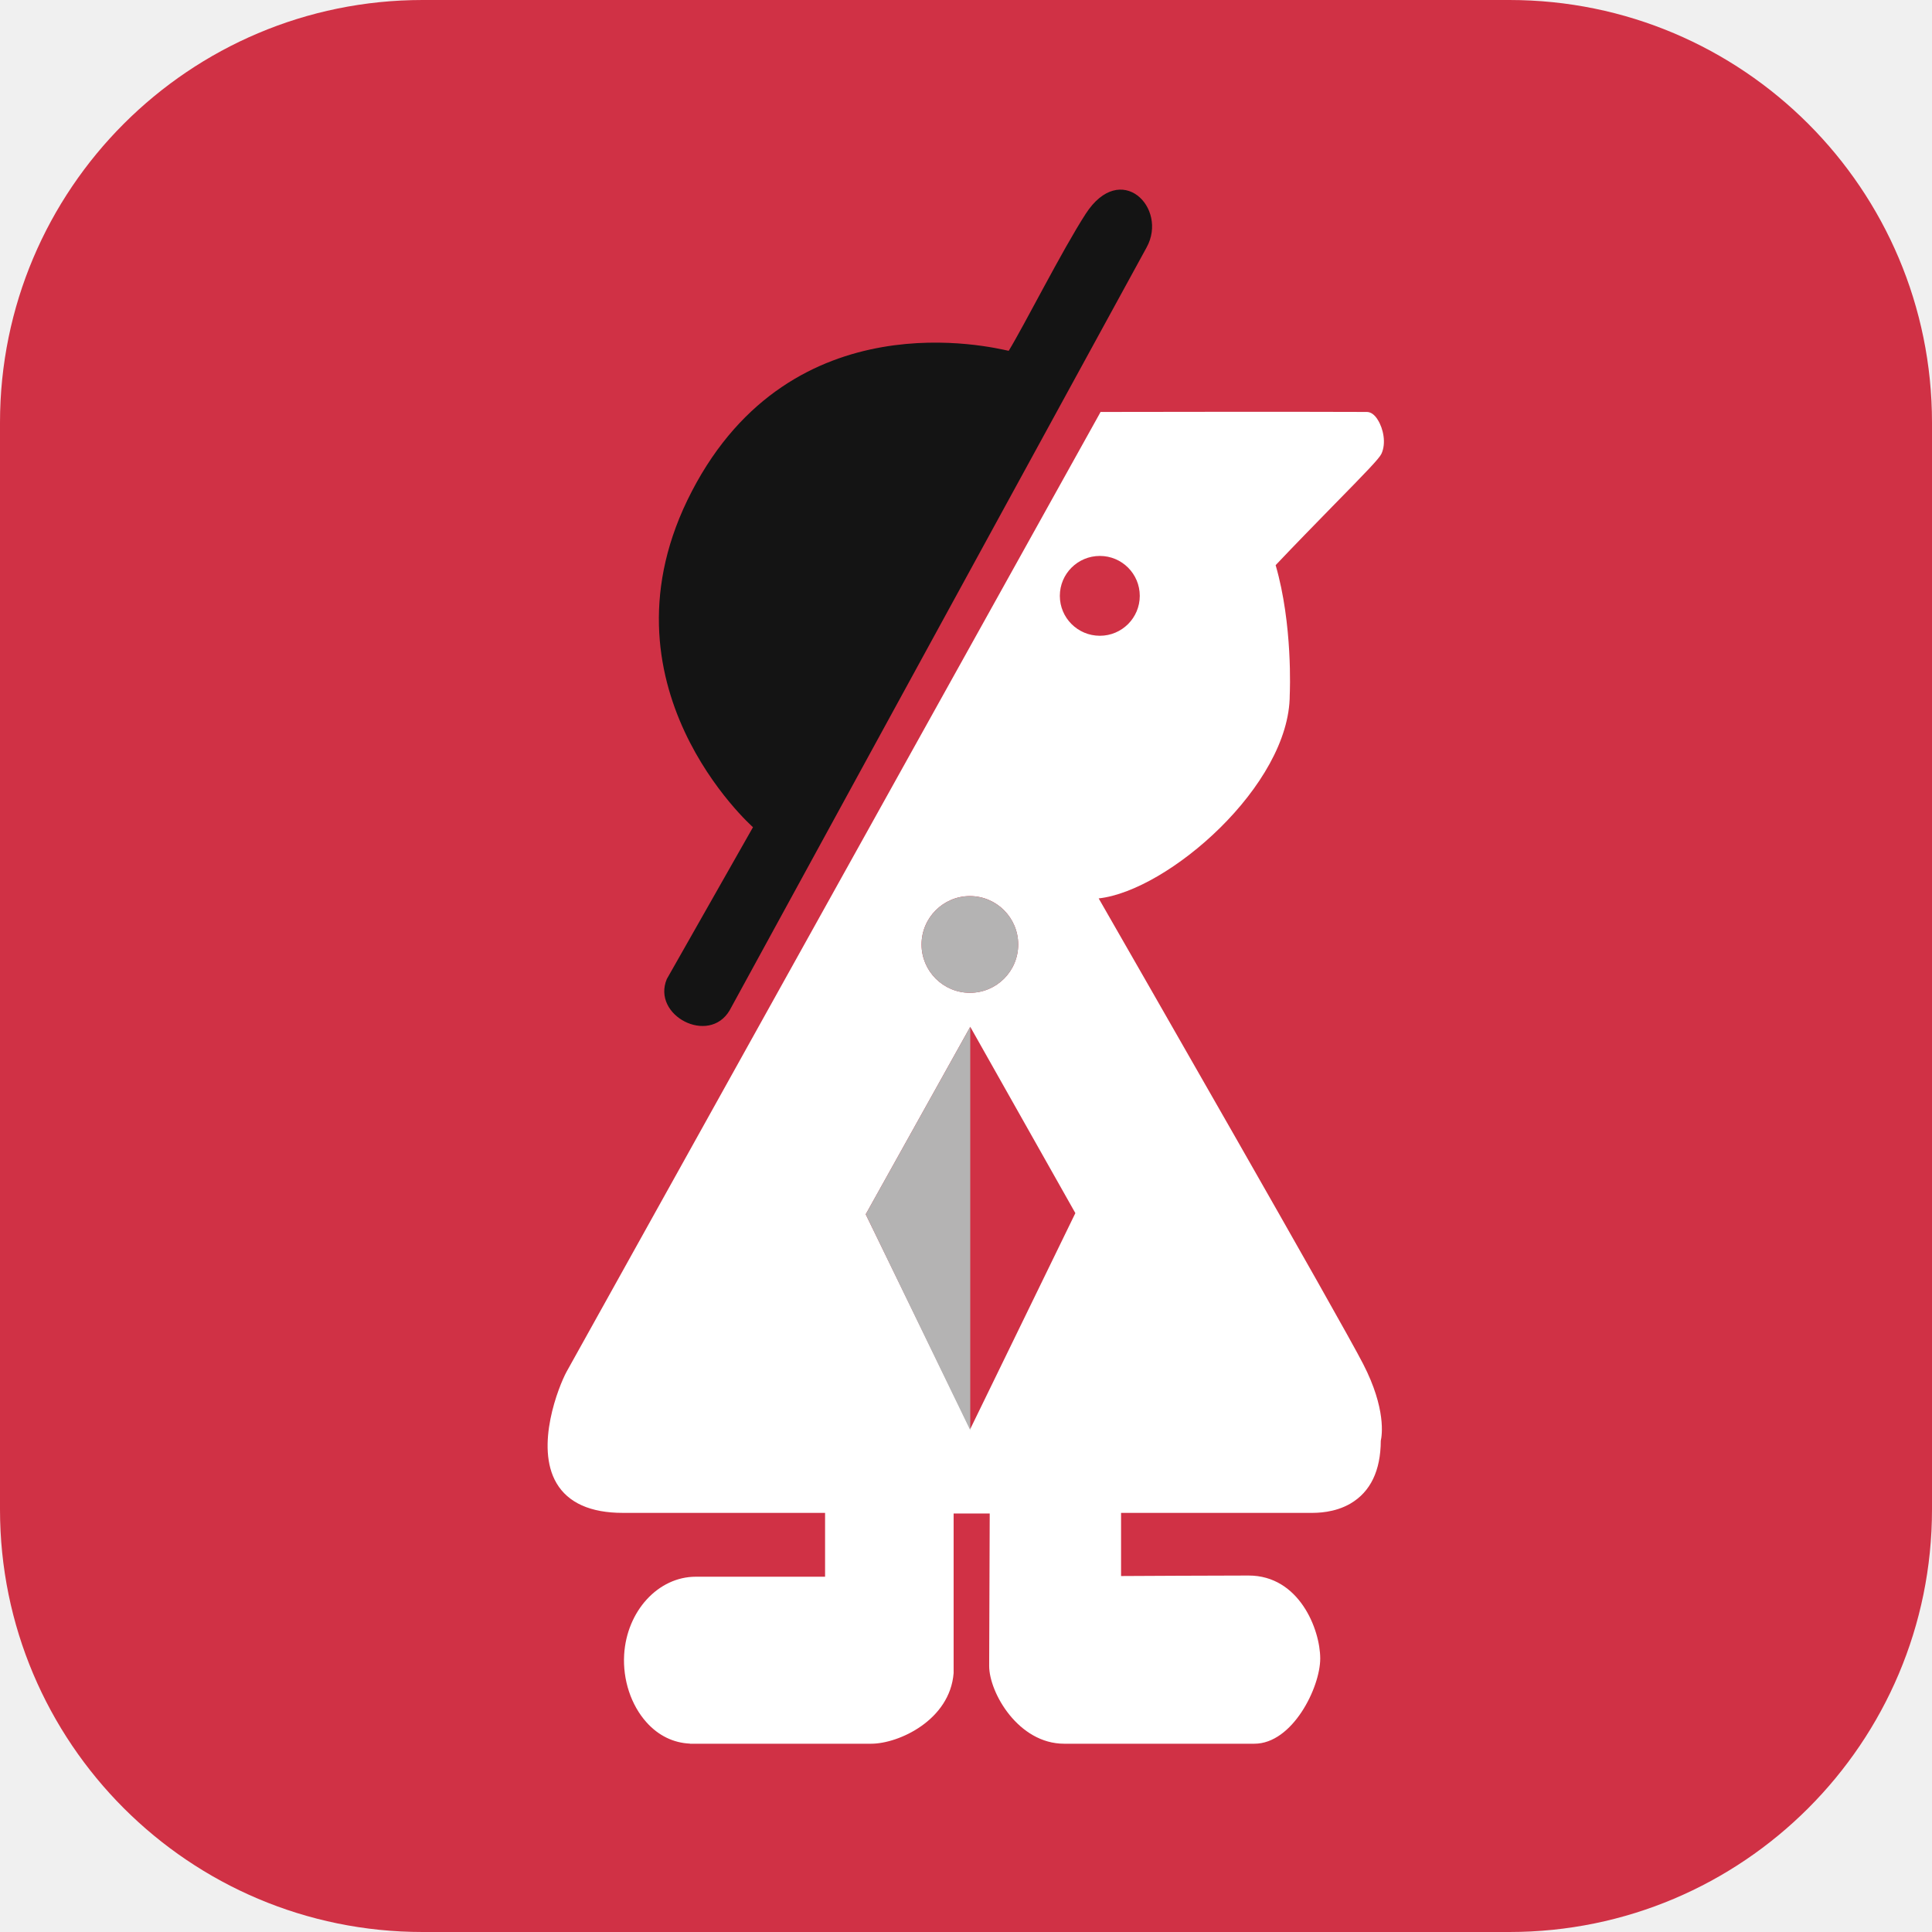
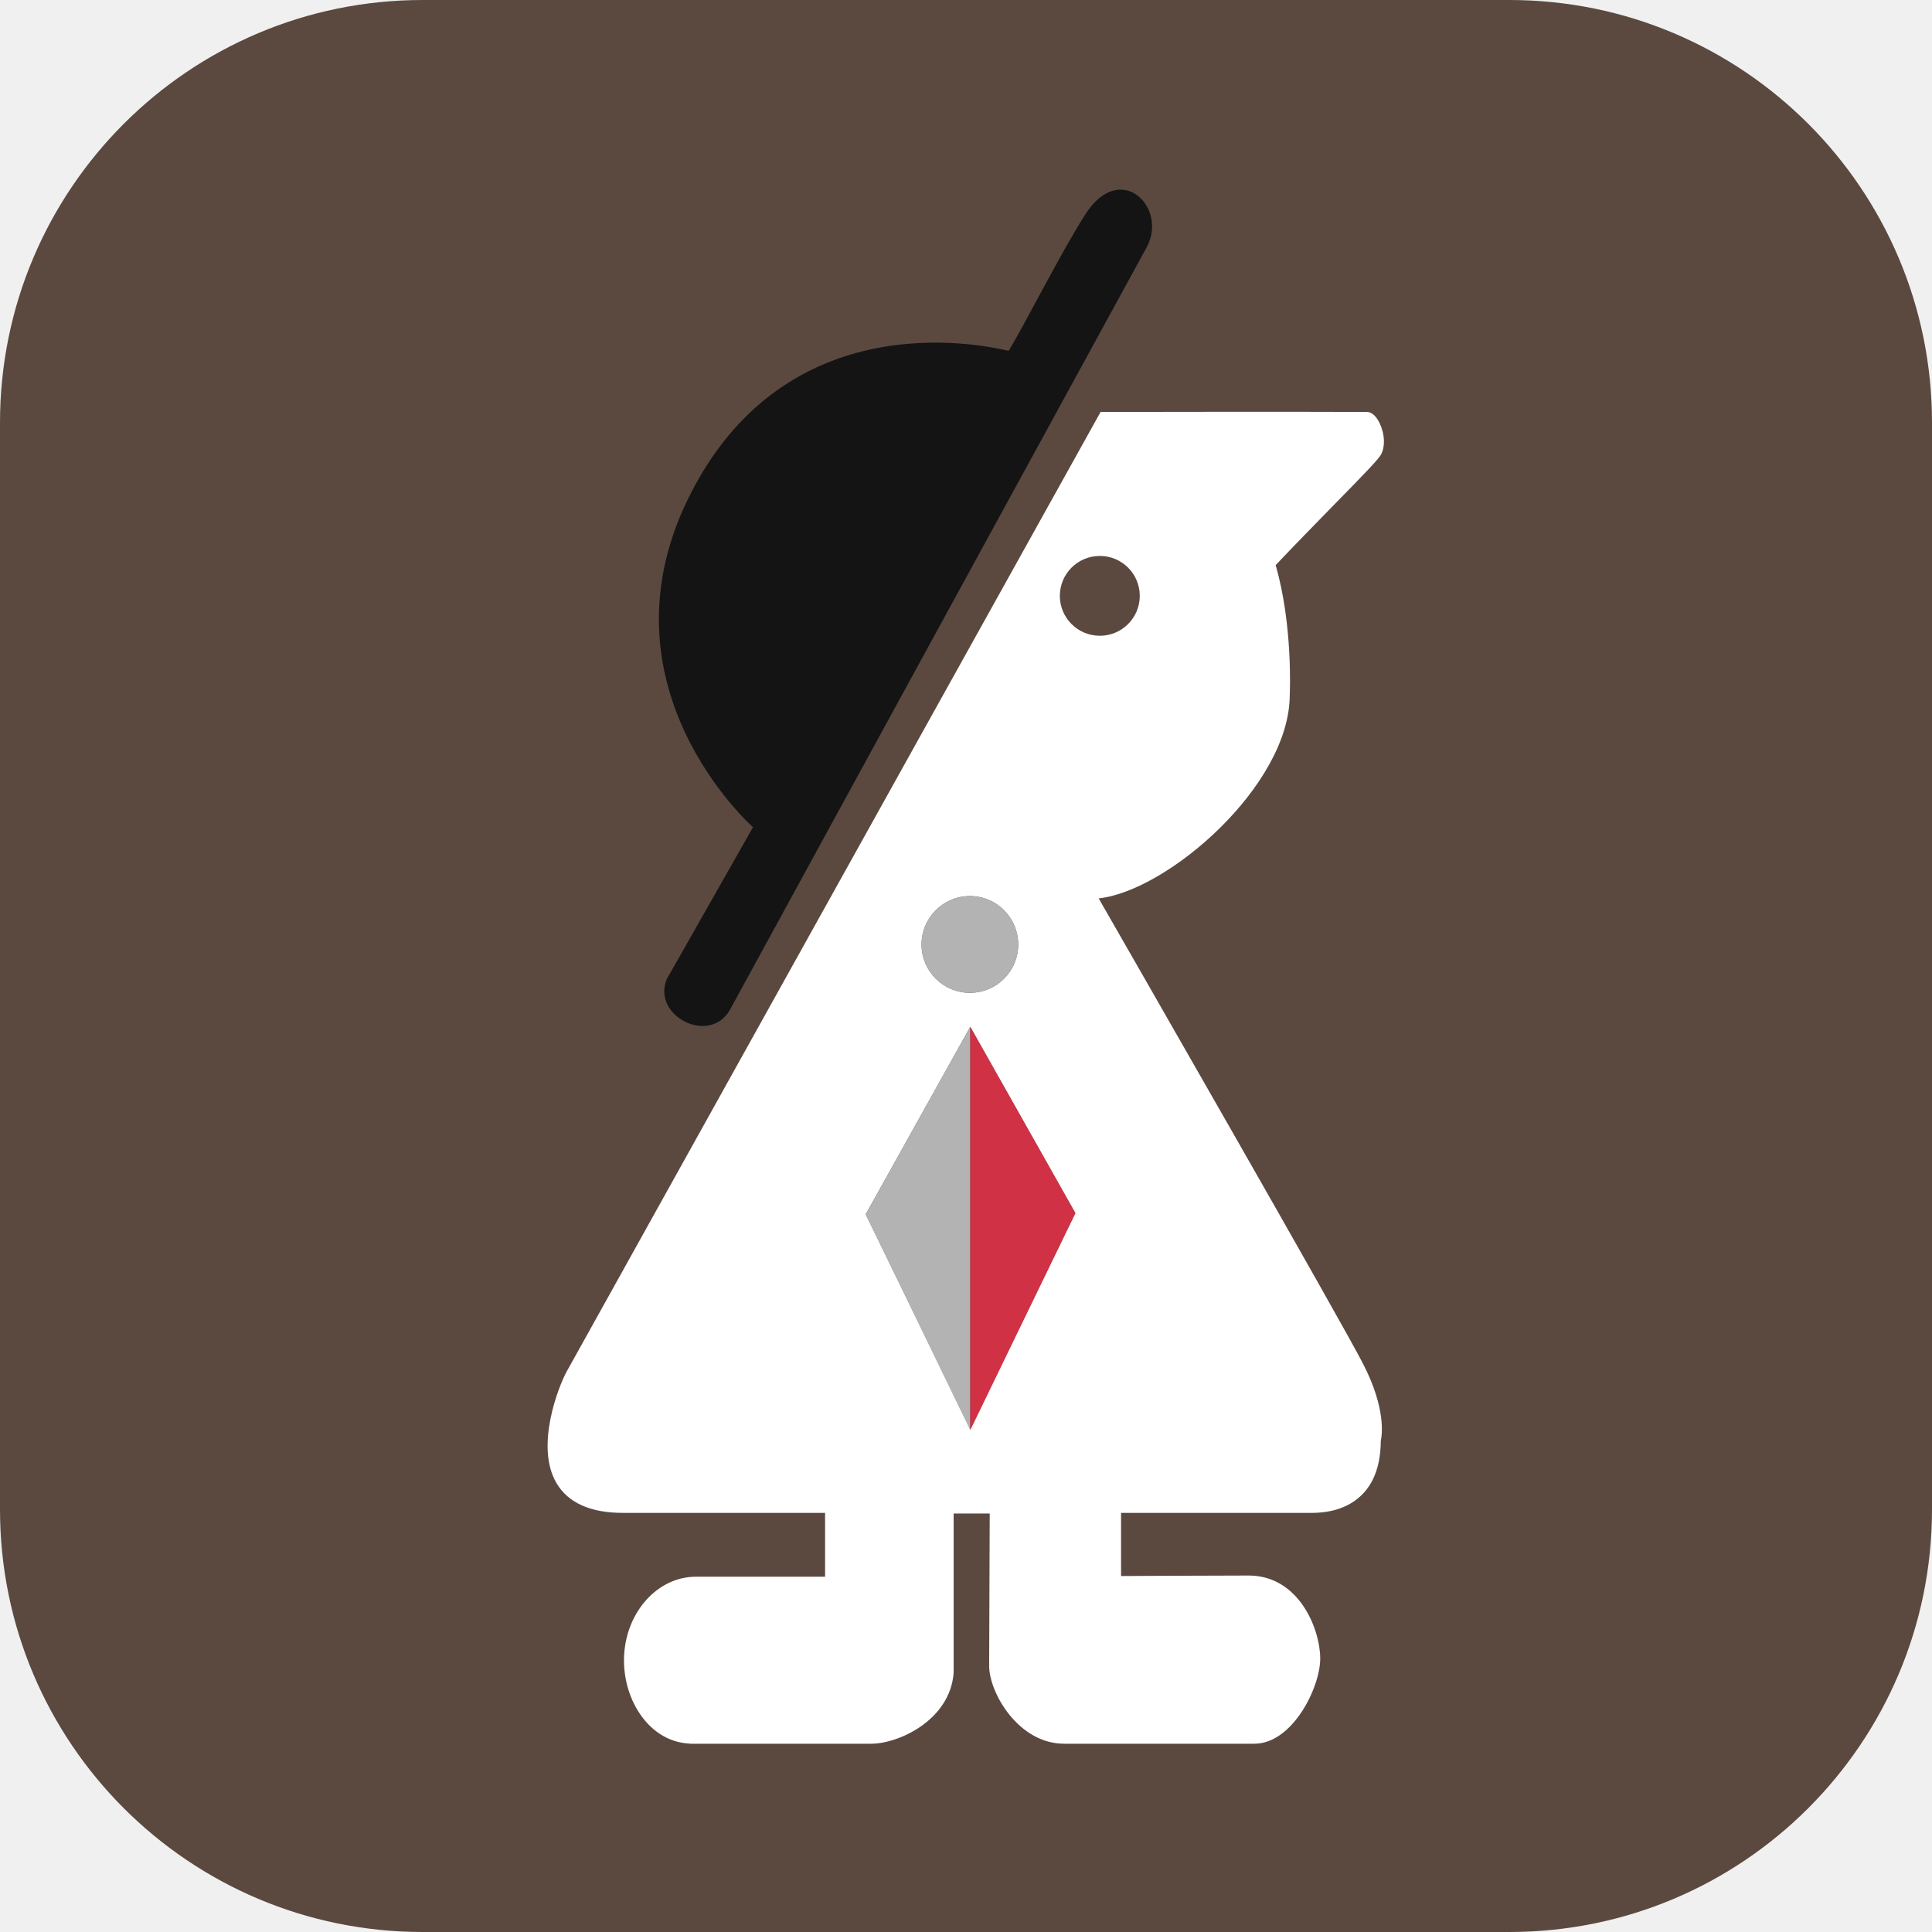
<svg xmlns="http://www.w3.org/2000/svg" viewBox="0 0 512 512">
-   <rect width="512" height="512" rx="112" fill="#d03145" />
+   <rect width="512" height="512" rx="112" fill="#5b4940" />
  <g transform="translate(145.12,-343.01) scale(3.5826)">
    <path fill="#ffffff" d="M0.662,205.459c0.86,1.454,2.515,2.194,4.903,2.194h14.96v4.723h-9.563c-2.781,0-5.107,2.536-5.3,5.768 c-0.108,1.863,0.512,3.730,1.654,5.002c0.875,0.976,1.979,1.520,3.209,1.575l0.012,0.008h13.402c2.037,0,5.821-1.748,6.095-5.224 v-11.804h2.670c-0.008,1.881-0.041,9.827-0.041,11.271c0,1.977,2.159,5.757,5.547,5.757h14.072c2.815,0,4.870-4.154,4.870-6.301 s-1.551-6.140-5.296-6.140c-2.983,0-7.984,0.032-9.436,0.037v-4.672h14.036c0.466,0,1.751,0,2.937-0.692 c1.477-0.868,2.229-2.428,2.239-4.644c0.088-0.376,0.404-2.361-1.302-5.675c-1.647-3.221-17.106-30.153-19.566-34.443 c5.122-0.557,14.133-8.365,14.133-15.049c0.010-0.196,0.232-5.211-1.043-9.602c1.453-1.536,2.940-3.051,4.215-4.359 c2.538-2.584,3.440-3.523,3.608-3.873c0.369-0.788,0.144-1.863-0.267-2.516c-0.234-0.385-0.514-0.578-0.803-0.584 c-4.857-0.026-19.467,0-19.467,0h-0.237l-0.111,0.205l-39.390,70.794C0.833,198.261-0.957,202.719,0.662,205.459z M34.811,165.608 c0,1.975-1.596,3.574-3.573,3.574c-1.969,0-3.577-1.600-3.577-3.574c0-1.974,1.607-3.581,3.577-3.581 C33.214,162.027,34.811,163.635,34.811,165.608z M37.891,139.820c0-1.632,1.322-2.953,2.961-2.953c1.629,0,2.952,1.321,2.952,2.953 c0,1.629-1.323,2.952-2.952,2.952C39.213,142.772,37.891,141.449,37.891,139.820z M23.531,185.568l7.733-13.871l7.775,13.783 l-7.775,15.970L23.531,185.568z" />
    <path fill="#141414" d="M13.46,170.49c-1.535,2.582-5.771,0.372-4.642-2.326l6.375-11.231c0,0-11.97-10.549-4.519-24.857 c7.445-14.319,22.259-10.631,23.434-10.382c1.173-1.924,3.939-7.415,5.692-10.127c2.595-4.017,6.109-0.451,4.515,2.468 C42.712,116.952,13.46,170.49,13.46,170.49z" />
    <circle cx="31.238" cy="165.608" r="3.575" fill="#b4b3b3" />
    <polygon points="23.531,185.568 31.264,171.697 31.264,201.538" fill="#b4b3b3" />
+     <polygon points="31.264,171.697 39.039,185.480 31.264,201.538" fill="#d03145" />
  </g>
</svg>
